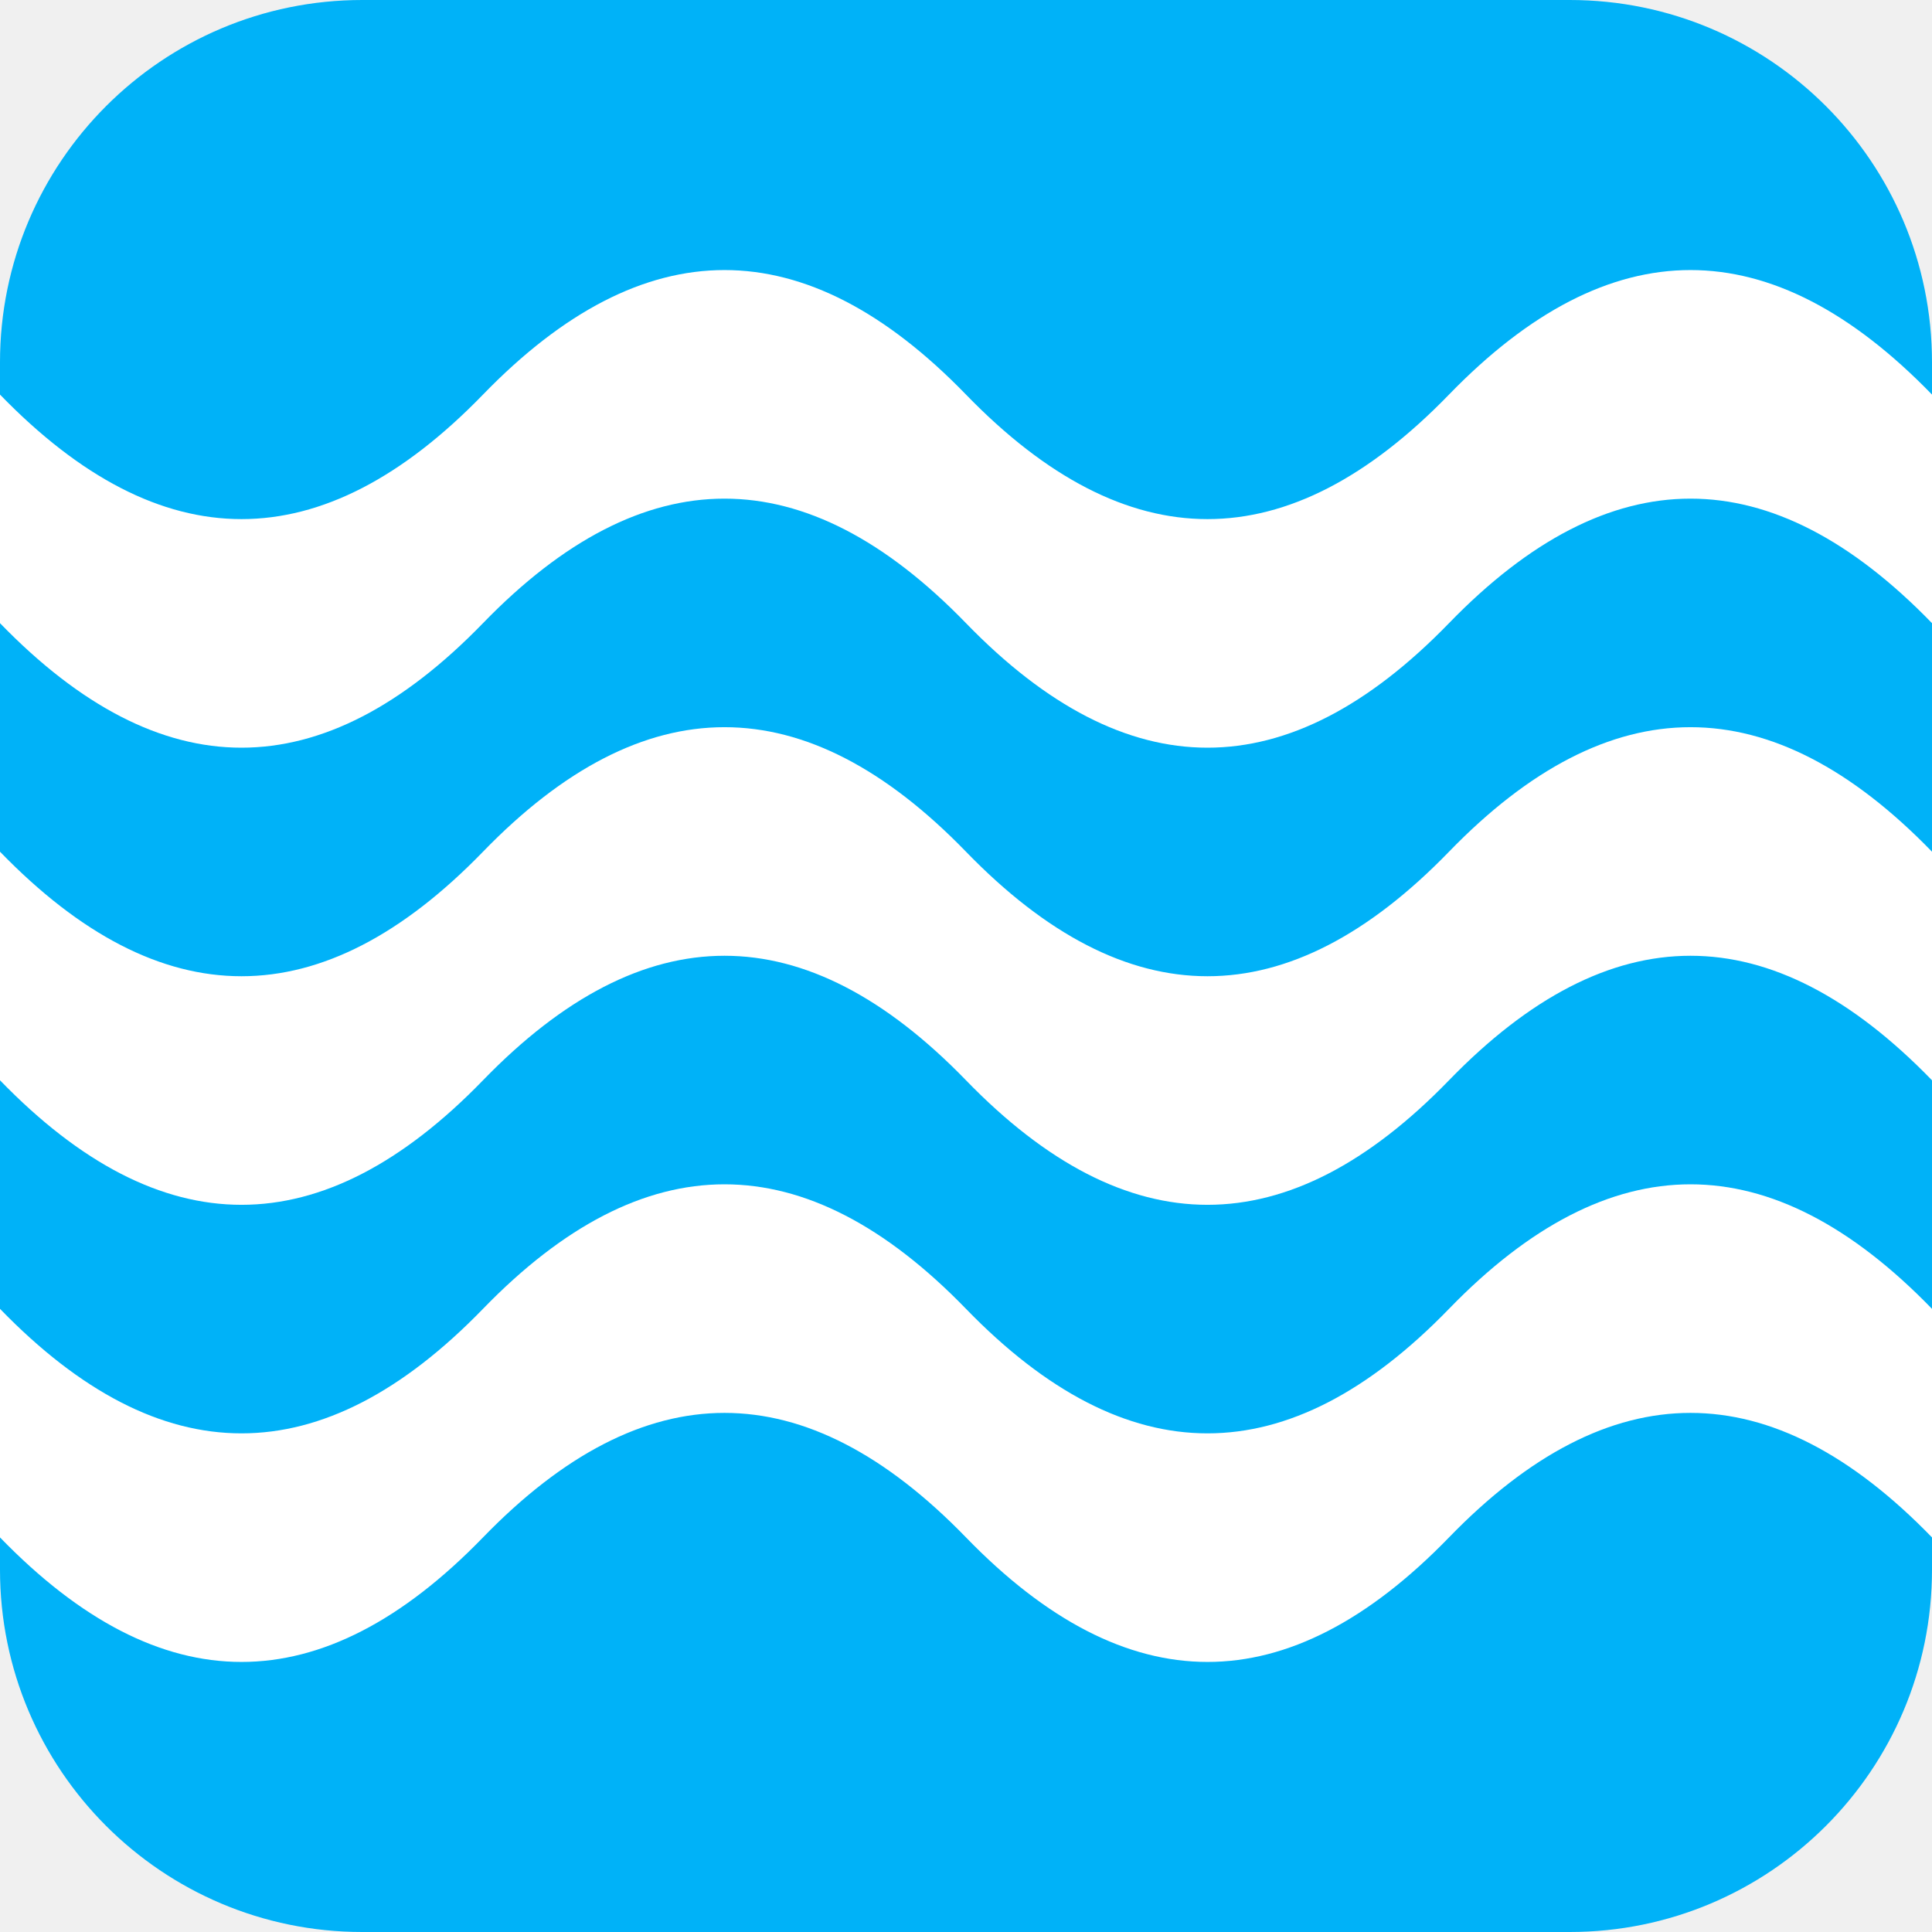
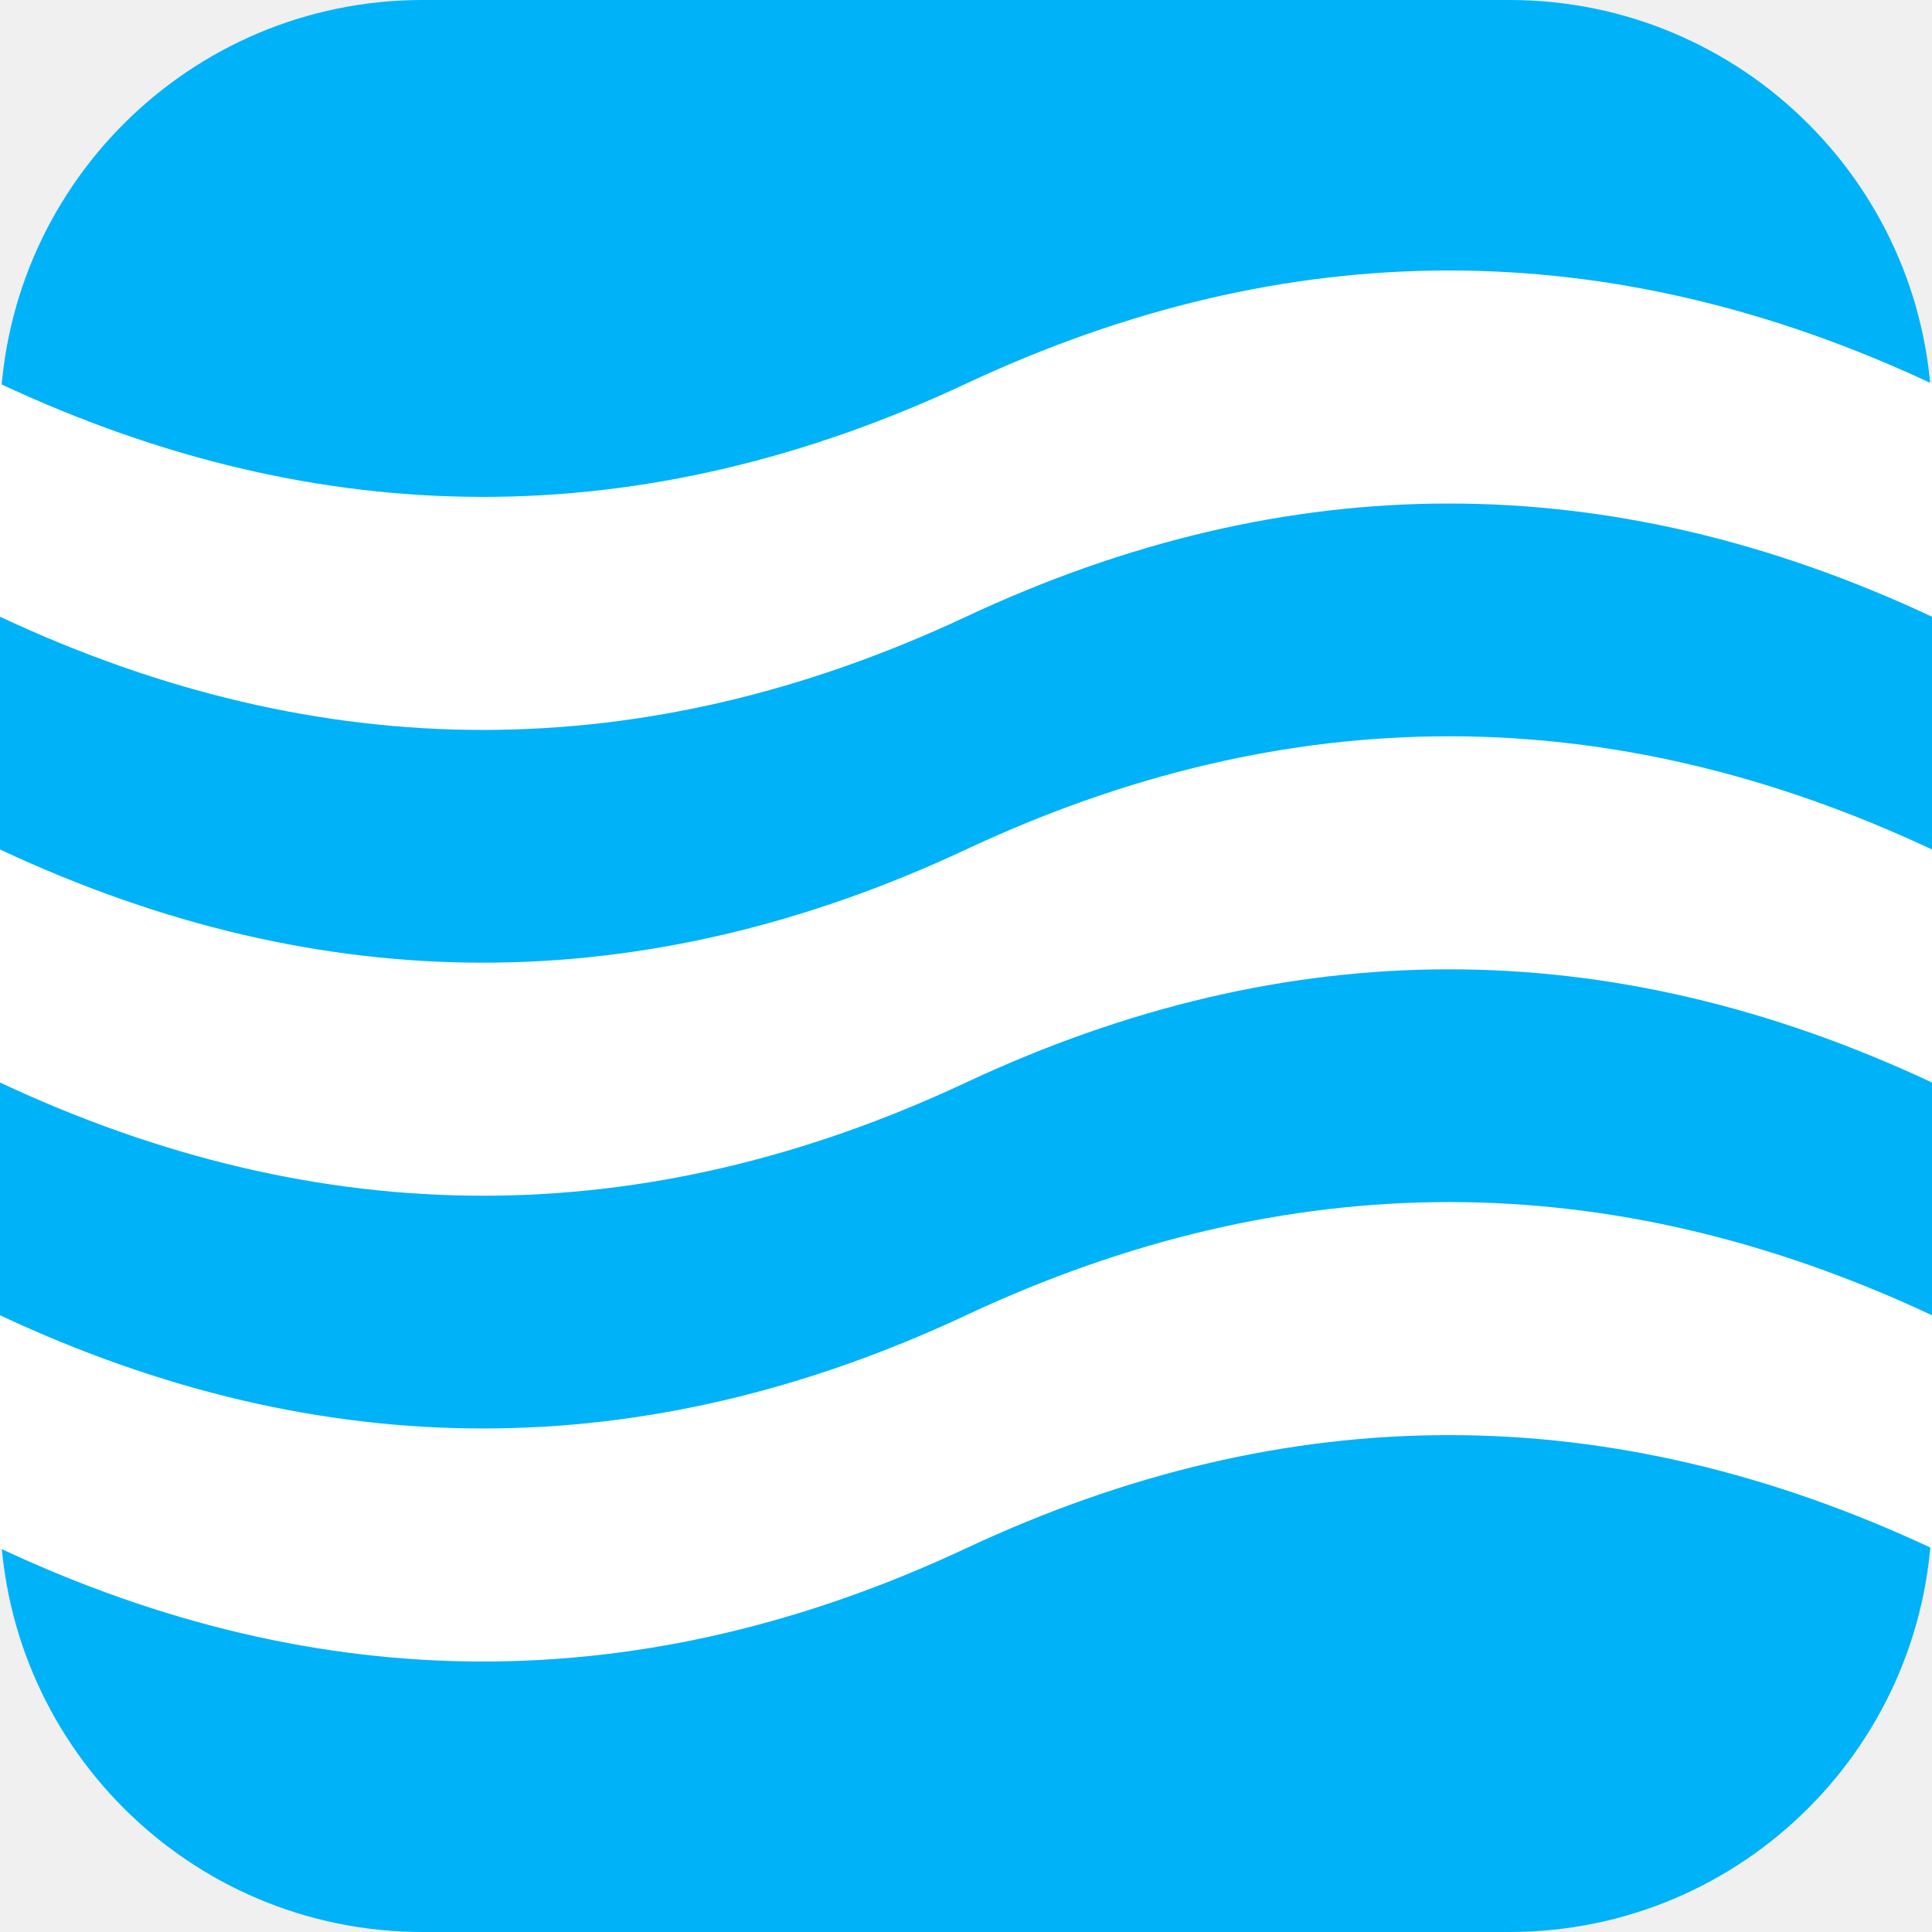
<svg xmlns="http://www.w3.org/2000/svg" viewBox="0 0 64 64" width="64" height="64">
-   <rect width="64" height="64" rx="12" fill="#00B2F8" />
-   <path d="M 0 13.071 C 5.333 18.571 10.667 18.571 16.000 13.071 C 21.333 7.571 26.667 7.571 32.000 13.071 C 37.333 18.571 42.667 18.571 48.000 13.071 C 53.333 7.571 58.667 7.571 64.000 13.071 L 64 20.643 C 58.667 15.143 53.333 15.143 48.000 20.643 C 42.667 26.143 37.333 26.143 32.000 20.643 C 26.667 15.143 21.333 15.143 16.000 20.643 C 10.667 26.143 5.333 26.143 0.000 20.643 Z" fill="#FFFFFF" />
-   <path d="M 0 28.214 C 5.333 33.714 10.667 33.714 16.000 28.214 C 21.333 22.714 26.667 22.714 32.000 28.214 C 37.333 33.714 42.667 33.714 48.000 28.214 C 53.333 22.714 58.667 22.714 64.000 28.214 L 64 35.786 C 58.667 30.286 53.333 30.286 48.000 35.786 C 42.667 41.286 37.333 41.286 32.000 35.786 C 26.667 30.286 21.333 30.286 16.000 35.786 C 10.667 41.286 5.333 41.286 0.000 35.786 Z" fill="#FFFFFF" />
-   <path d="M 0 43.357 C 5.333 48.857 10.667 48.857 16.000 43.357 C 21.333 37.857 26.667 37.857 32.000 43.357 C 37.333 48.857 42.667 48.857 48.000 43.357 C 53.333 37.857 58.667 37.857 64.000 43.357 L 64 50.929 C 58.667 45.429 53.333 45.429 48.000 50.929 C 42.667 56.429 37.333 56.429 32.000 50.929 C 26.667 45.429 21.333 45.429 16.000 50.929 C 10.667 56.429 5.333 56.429 0.000 50.929 Z" fill="#FFFFFF" />
+   <rect width="64" height="64" rx="14" fill="#00B2F8" />
+   <path d="M 0 12.71 C 10.67 17.71 21.33 17.71 32.00 12.71 C 42.67 7.71 53.33 7.71 64.00 12.71 L 64 20.43 C 53.33 15.43 42.67 15.43 32.00 20.43 C 21.33 25.43 10.67 25.43 0.00 20.43 Z" fill="#FFFFFF" />
+   <path d="M 0 28.14 C 10.67 33.14 21.33 33.14 32.00 28.14 C 42.67 23.14 53.33 23.14 64.00 28.14 L 64 35.86 C 53.33 30.86 42.67 30.86 32.00 35.86 C 21.33 40.86 10.67 40.86 0.00 35.86 Z" fill="#FFFFFF" />
+   <path d="M 0 43.57 C 10.67 48.57 21.33 48.57 32.00 43.57 C 42.67 38.57 53.33 38.57 64.00 43.57 L 64 51.29 C 53.33 46.29 42.67 46.29 32.00 51.29 C 21.33 56.29 10.67 56.29 0.00 51.29 Z" fill="#FFFFFF" />
</svg>
